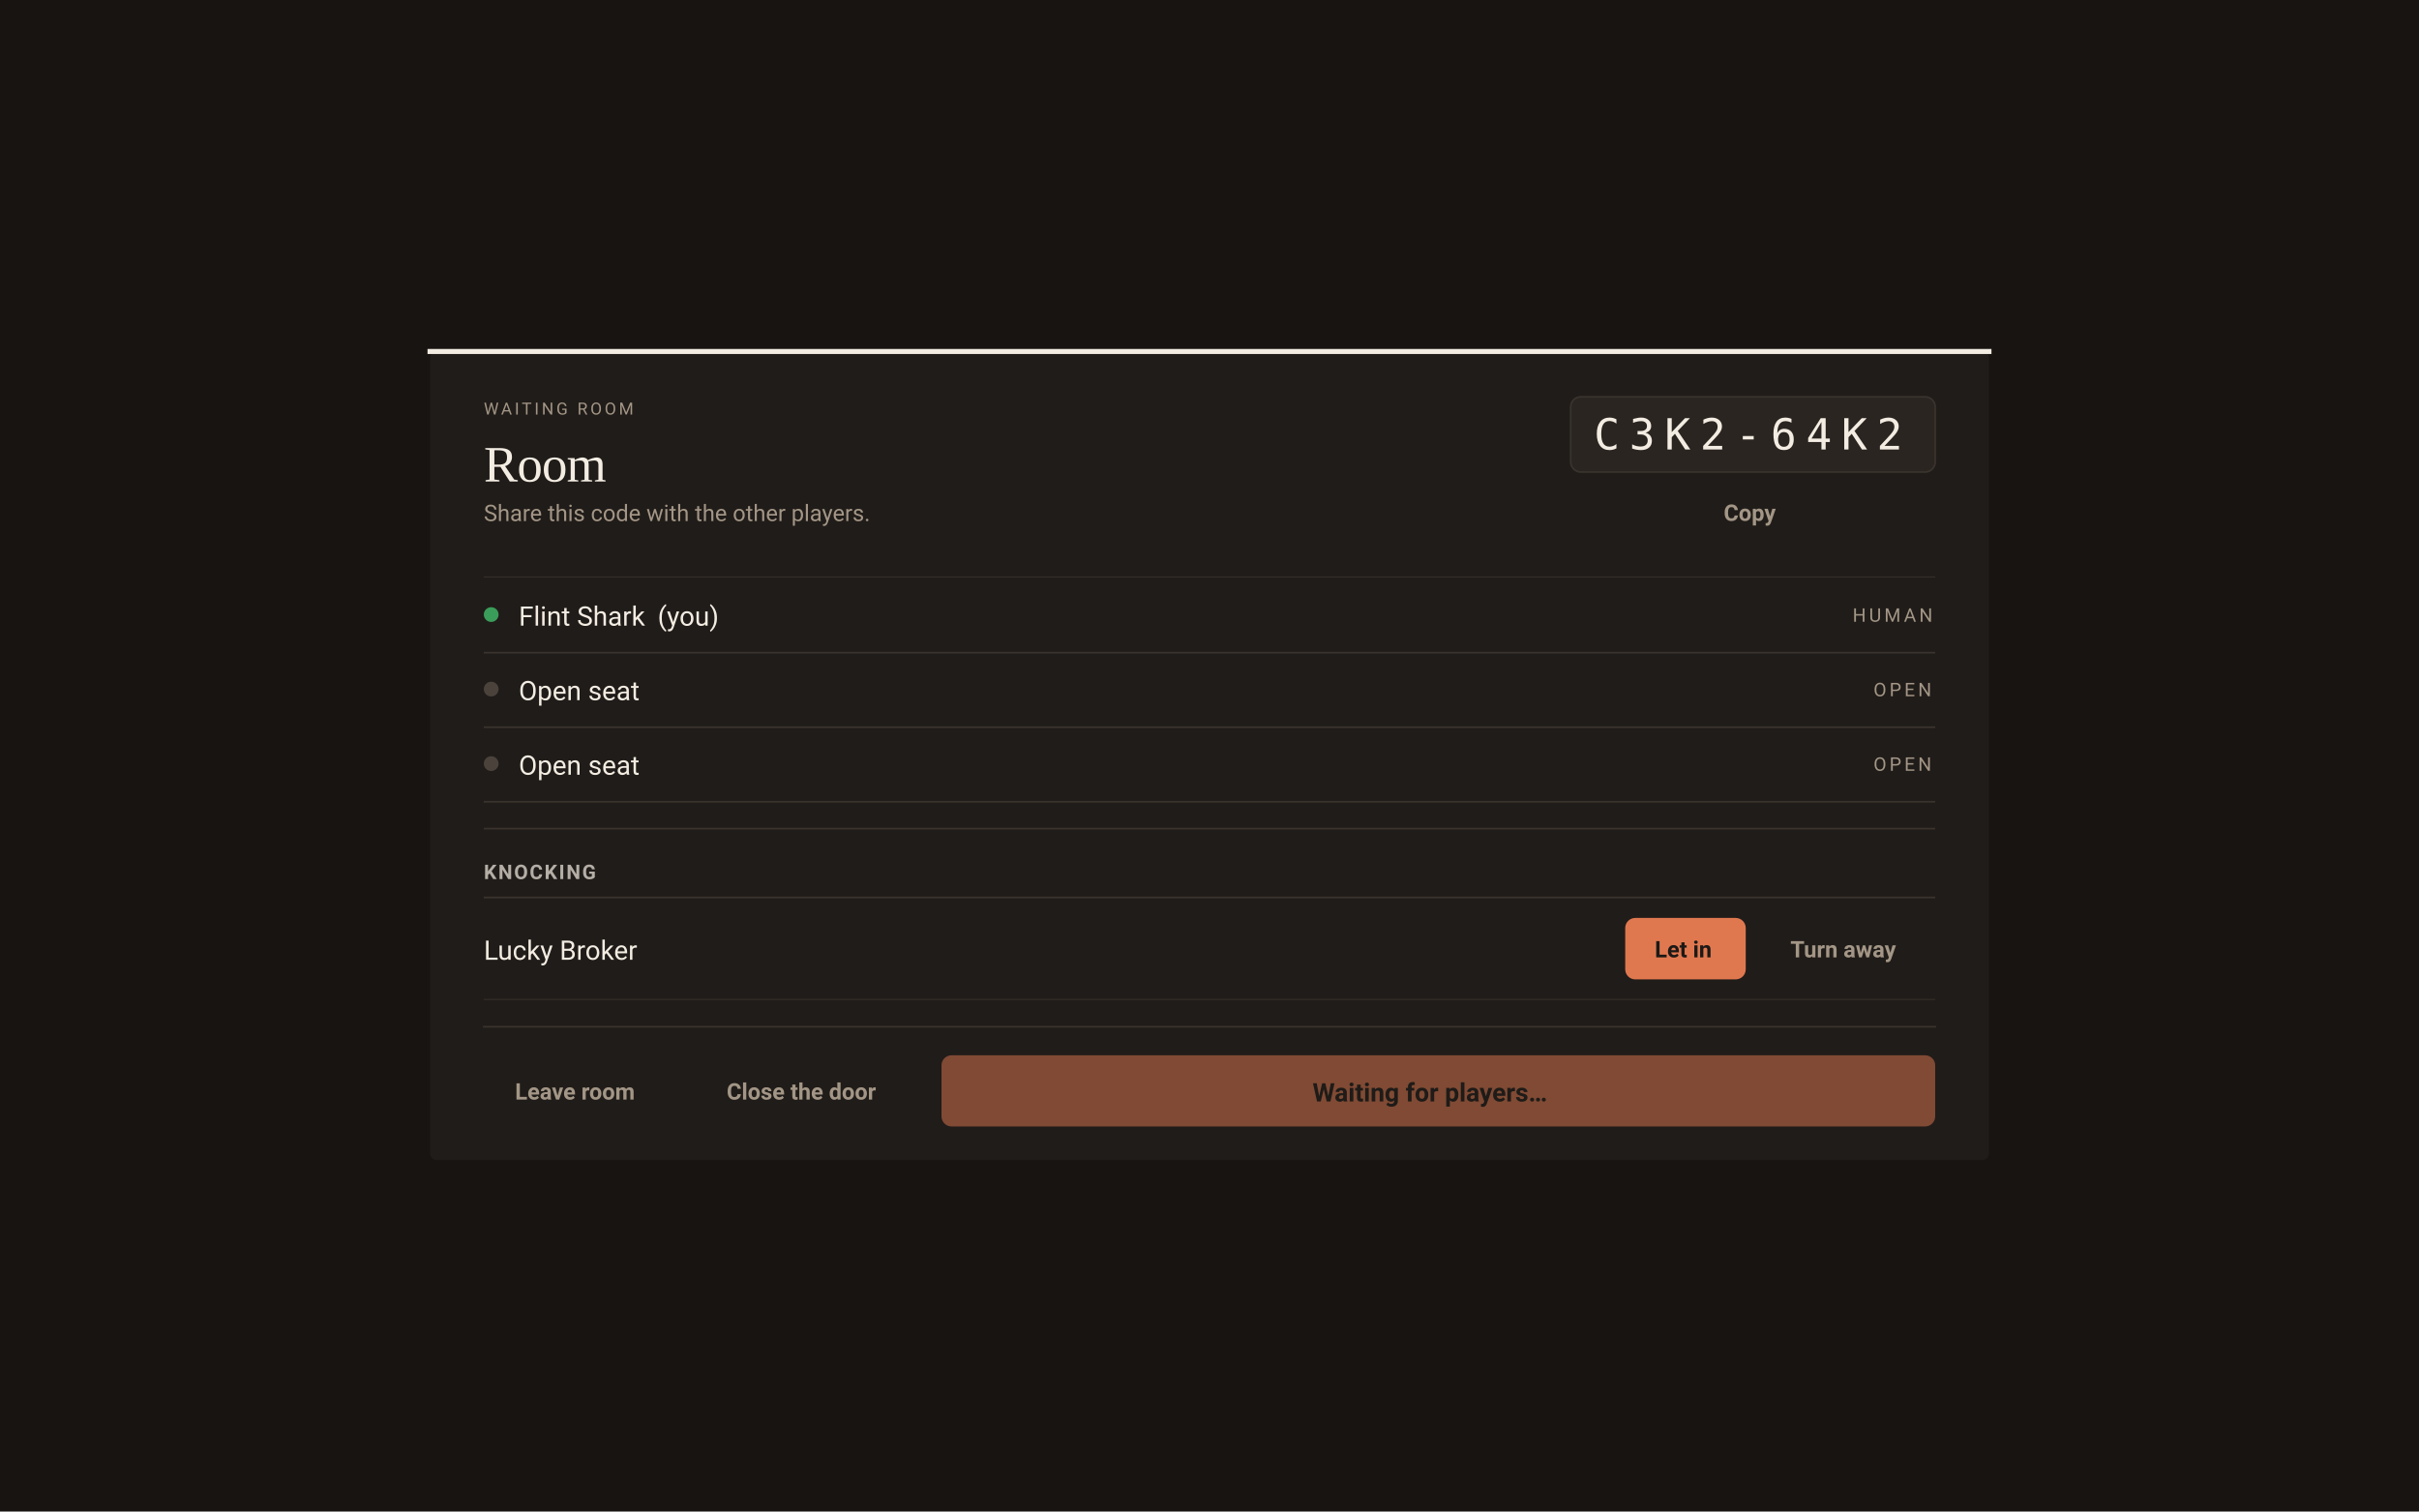
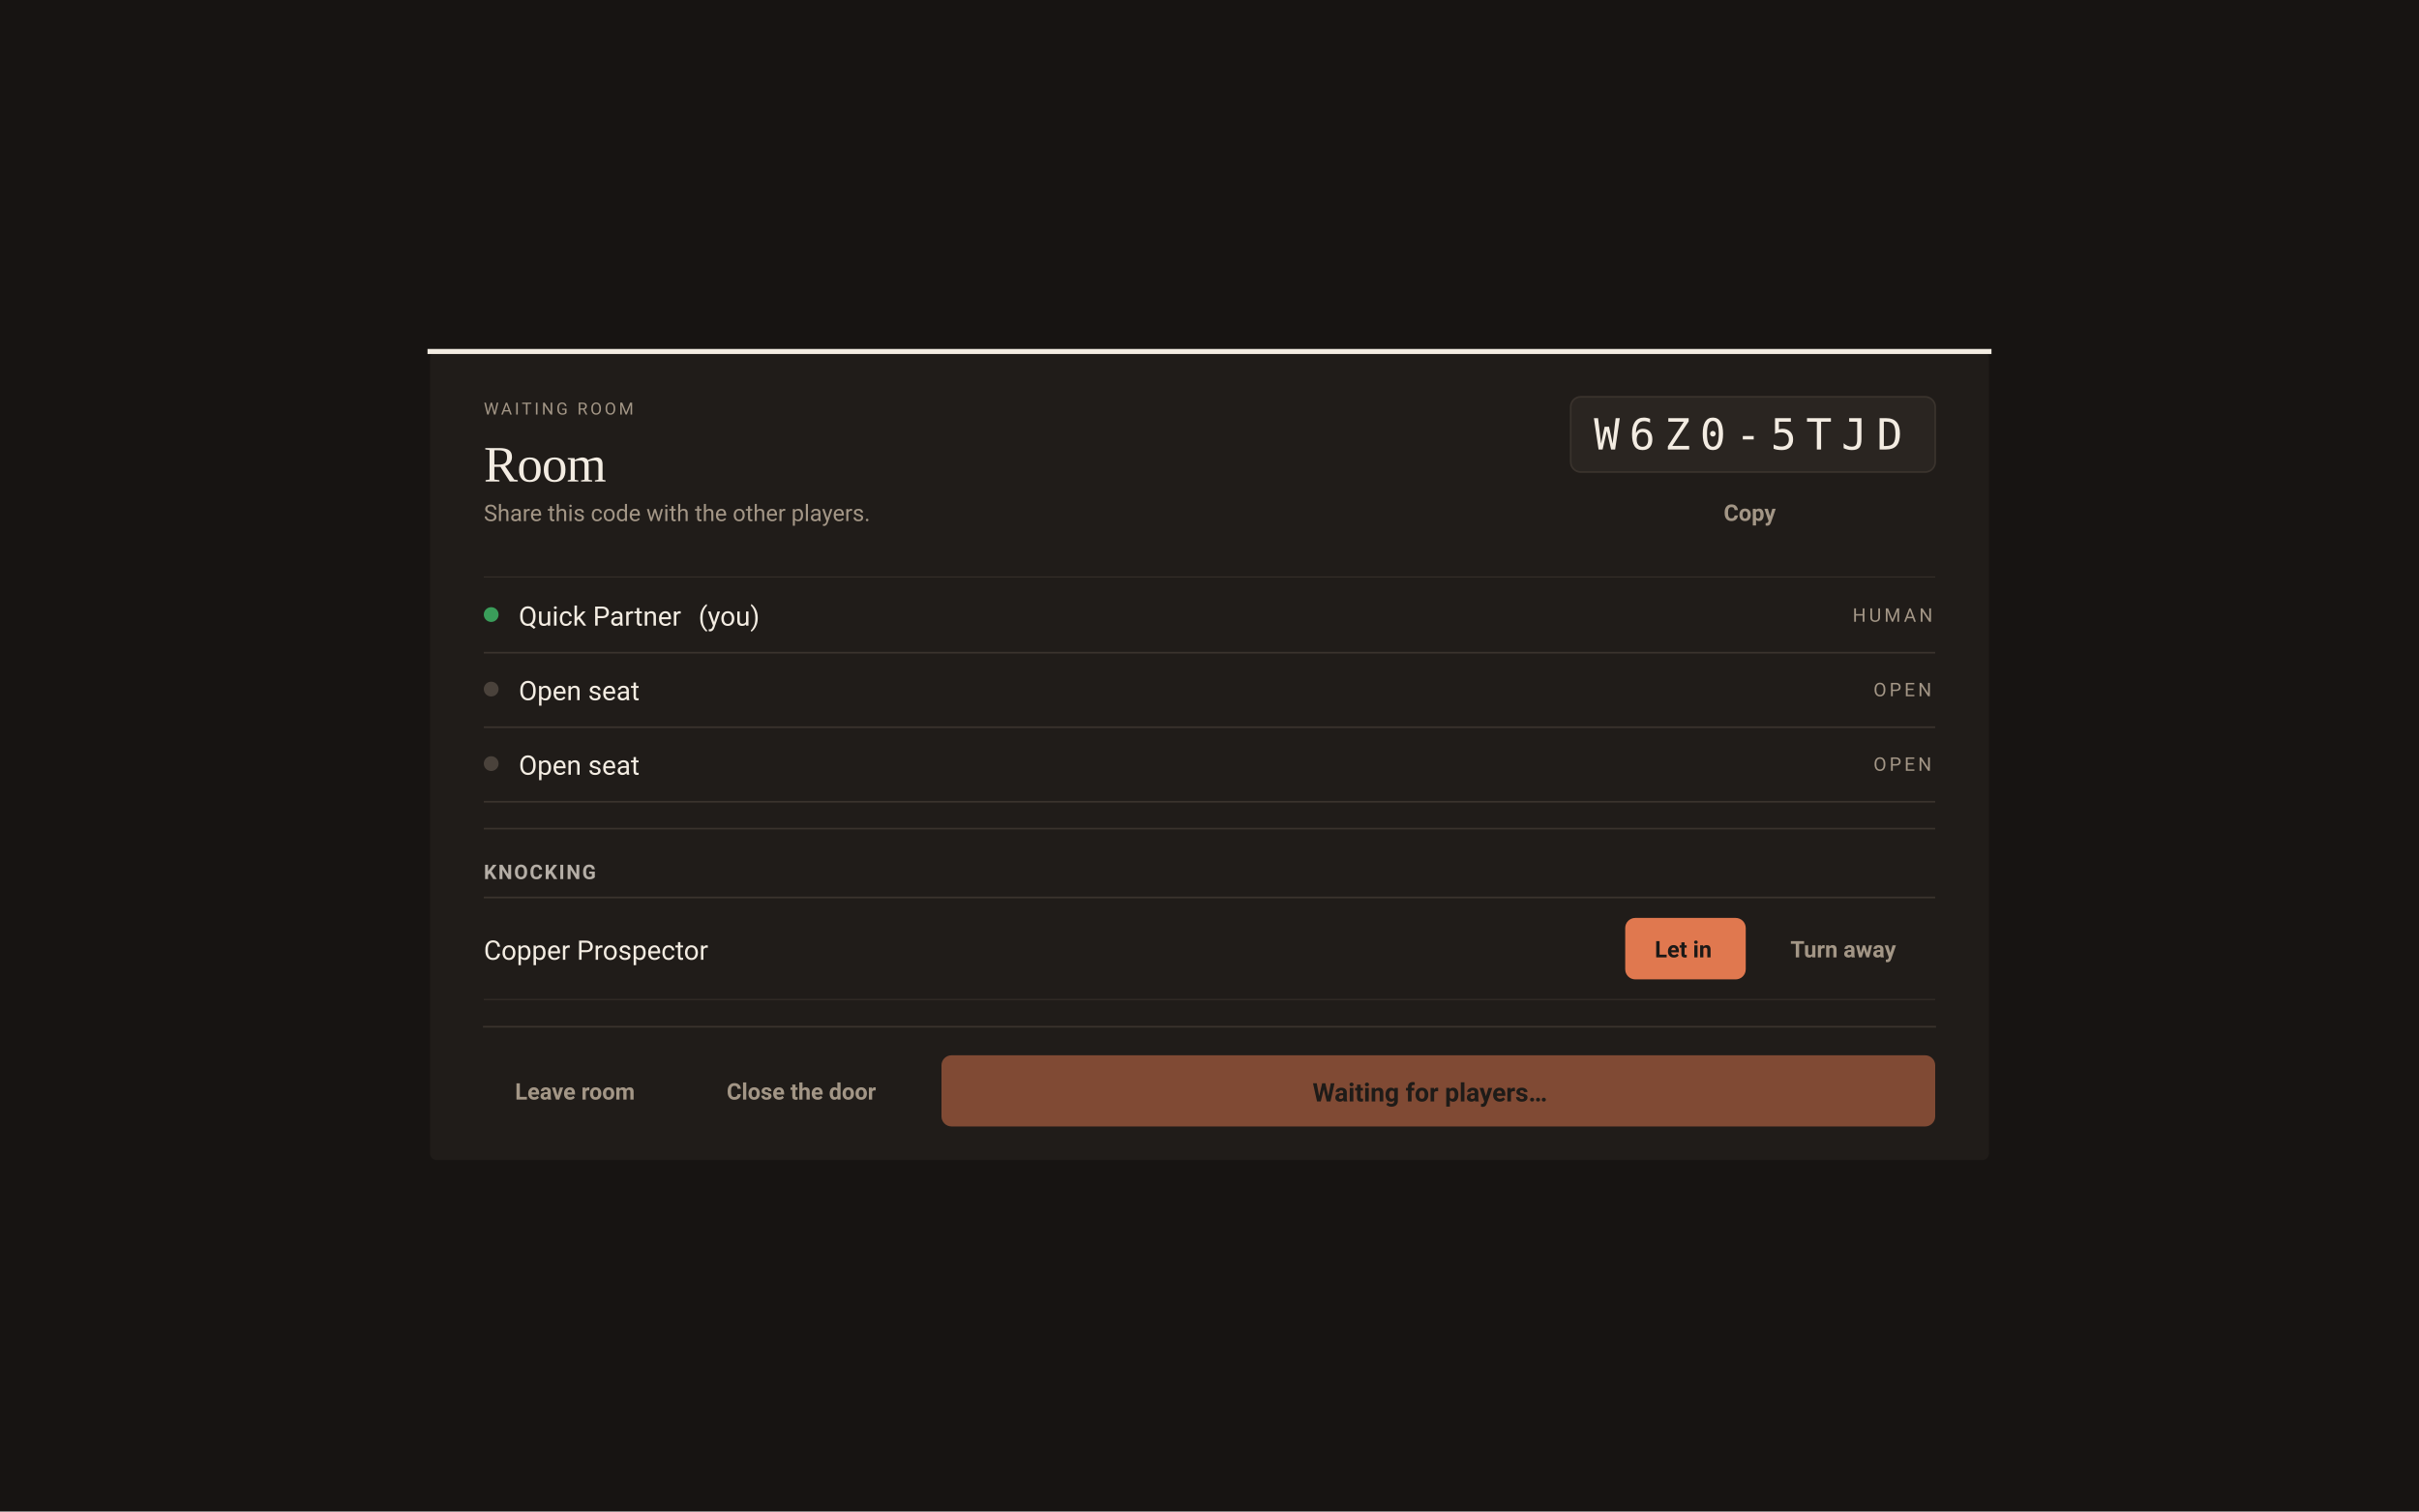
<svg xmlns="http://www.w3.org/2000/svg" data-stacking-context="true" aria-owns="html1" width="1440" height="900" viewBox="0 0 1440 900">
  <style />
  <g data-stacking-layer="rootBackgroundAndBorders" />
  <g data-stacking-layer="childStackingContextsWithNegativeStackLevels" />
  <g data-stacking-layer="inFlowNonInlineNonPositionedDescendants" />
  <g data-stacking-layer="nonPositionedFloats" />
  <g data-stacking-layer="inFlowInlineLevelNonPositionedDescendants" />
  <g data-stacking-layer="childStackingContextsWithStackLevelZeroAndPositionedDescendantsWithStackLevelZero" />
  <g data-stacking-layer="childStackingContextsWithPositiveStackLevels" />
  <g data-tag="html" id="html1" data-z-index="auto" data-stacking-context="true" aria-owns="head1 body1">
    <g data-tag="head" id="head1" data-z-index="auto" data-stacking-context="true" aria-owns="script1 script2 meta1 meta2 title1 style1 style2 style3 style4 style5 style6 style7 style8 style9 style10 style11 style12 style13 style14 style15 style16 style17 style18 script3 script4">
      <g data-tag="script" id="script1" data-z-index="auto" data-stacking-context="true" />
      <g data-tag="script" id="script2" data-z-index="auto" data-stacking-context="true" />
      <g data-tag="meta" id="meta1" data-z-index="auto" data-stacking-context="true" />
      <g data-tag="meta" id="meta2" data-z-index="auto" data-stacking-context="true" />
      <g data-tag="title" id="title1" data-z-index="auto" data-stacking-context="true" />
      <g data-tag="style" id="style1" data-z-index="auto" data-stacking-context="true" />
      <g data-tag="style" id="style2" data-z-index="auto" data-stacking-context="true" />
      <g data-tag="style" id="style3" data-z-index="auto" data-stacking-context="true" />
      <g data-tag="style" id="style4" data-z-index="auto" data-stacking-context="true" />
      <g data-tag="style" id="style5" data-z-index="auto" data-stacking-context="true" />
      <g data-tag="style" id="style6" data-z-index="auto" data-stacking-context="true" />
      <g data-tag="style" id="style7" data-z-index="auto" data-stacking-context="true" />
      <g data-tag="style" id="style8" data-z-index="auto" data-stacking-context="true" />
      <g data-tag="style" id="style9" data-z-index="auto" data-stacking-context="true" />
      <g data-tag="style" id="style10" data-z-index="auto" data-stacking-context="true" />
      <g data-tag="style" id="style11" data-z-index="auto" data-stacking-context="true" />
      <g data-tag="style" id="style12" data-z-index="auto" data-stacking-context="true" />
      <g data-tag="style" id="style13" data-z-index="auto" data-stacking-context="true" />
      <g data-tag="style" id="style14" data-z-index="auto" data-stacking-context="true" />
      <g data-tag="style" id="style15" data-z-index="auto" data-stacking-context="true" />
      <g data-tag="style" id="style16" data-z-index="auto" data-stacking-context="true" />
      <g data-tag="style" id="style17" data-z-index="auto" data-stacking-context="true" />
      <g data-tag="style" id="style18" data-z-index="auto" data-stacking-context="true" />
      <g data-tag="script" id="script3" data-z-index="auto" data-stacking-context="true" />
      <g data-tag="script" id="script4" data-z-index="auto" data-stacking-context="true" />
    </g>
    <g data-tag="body" id="body1" data-z-index="auto" data-stacking-context="true" role="document" aria-owns="root script5">
      <g data-stacking-layer="rootBackgroundAndBorders">
        <rect width="1440" height="900" x="0" y="0" fill="rgb(23, 20, 18)" />
      </g>
      <g data-tag="div" id="root" data-z-index="auto" data-stacking-context="true" aria-owns="_viewport_kfuya_401">
        <g data-tag="div" id="_viewport_kfuya_401" class="_viewport_kfuya_40" data-z-index="auto" data-stacking-context="true" mask="url(#mask-for-_viewport_kfuya_4011)" aria-owns="_screen_kfuya_241">
          <mask id="mask-for-_viewport_kfuya_4011">
            <rect width="1440" height="900" x="0" y="0" fill="#ffffff" />
          </mask>
          <g data-tag="section" id="_screen_kfuya_241" class="_screen_kfuya_24" data-z-index="auto" data-stacking-context="true" role="region" aria-label="Room lobby" aria-owns="_head_kfuya_641 _body_kfuya_201 _actions_kfuya_4041">
            <g data-stacking-layer="rootBackgroundAndBorders">
              <rect width="928" height="481.438" x="256" y="209.281" fill="rgb(32, 28, 25)" rx="4" ry="4" />
              <line stroke-linecap="square" stroke="rgb(243, 236, 226)" stroke-width="3px" x1="256" x2="1184" y1="209.281" y2="209.281" />
            </g>
            <g data-tag="header" id="_head_kfuya_641" class="_head_kfuya_64" data-z-index="auto" data-stacking-context="true" aria-owns="div1 _codeBlock_163xn_2741">
              <g data-tag="div" id="div1" data-z-index="auto" data-stacking-context="true" aria-owns="kicker1 _title_kfuya_771 _lede_kfuya_861">
                <g data-tag="span" id="kicker1" class="kicker _eyebrow_kfuya_72" data-z-index="auto" data-stacking-context="true">
                  <text color="rgb(163, 150, 134)" dominant-baseline="text-after-edge" font-family="&quot;DM Sans&quot;, system-ui, -apple-system, &quot;Segoe UI&quot;, Roboto, sans-serif" font-size="10px" font-size-adjust="none" font-stretch="100%" font-style="normal" font-variant="normal" font-weight="400" direction="ltr" letter-spacing="1.6px" text-decoration="none" text-anchor="start" text-rendering="auto" unicode-bidi="normal" word-spacing="0px" writing-mode="horizontal-tb" user-select="auto" fill="rgb(163, 150, 134)">
                    <tspan xml:space="preserve" x="288" y="249.281" textLength="93.141" lengthAdjust="spacingAndGlyphs">WAITING ROOM</tspan>
                  </text>
                </g>
                <g data-tag="h1" id="_title_kfuya_771" class="_title_kfuya_77" data-z-index="auto" data-stacking-context="true" role="heading" aria-level="1">
                  <text color="rgb(243, 236, 226)" dominant-baseline="text-after-edge" font-family="&quot;DM Serif Display&quot;, Georgia, &quot;Times New Roman&quot;, serif" font-size="30.4px" font-size-adjust="none" font-stretch="100%" font-style="normal" font-variant="normal" font-weight="400" direction="ltr" letter-spacing="-0.456px" text-decoration="none" text-anchor="start" text-rendering="auto" unicode-bidi="isolate" word-spacing="0px" writing-mode="horizontal-tb" user-select="auto" fill="rgb(243, 236, 226)">
                    <tspan xml:space="preserve" x="288" y="293.281" textLength="76.562" lengthAdjust="spacingAndGlyphs">Room</tspan>
                  </text>
                </g>
                <g data-tag="p" id="_lede_kfuya_861" class="_lede_kfuya_86" data-z-index="auto" data-stacking-context="true">
                  <text color="rgb(163, 150, 134)" dominant-baseline="text-after-edge" font-family="&quot;DM Sans&quot;, system-ui, -apple-system, &quot;Segoe UI&quot;, Roboto, sans-serif" font-size="13.6px" font-size-adjust="none" font-stretch="100%" font-style="normal" font-variant="normal" font-weight="400" direction="ltr" letter-spacing="normal" text-decoration="none" text-anchor="start" text-rendering="auto" unicode-bidi="isolate" word-spacing="0px" writing-mode="horizontal-tb" user-select="auto" fill="rgb(163, 150, 134)">
                    <tspan xml:space="preserve" x="288" y="313.594" textLength="246.297" lengthAdjust="spacingAndGlyphs">Share this code with the other players.</tspan>
                  </text>
                </g>
              </g>
              <g data-tag="div" id="_codeBlock_163xn_2741" class="_codeBlock_163xn_274" data-z-index="auto" data-stacking-context="true" aria-owns="_code_163xn_2441 _codeActions_163xn_3161">
                <g data-tag="span" id="_code_163xn_2441" class="_code_163xn_244" data-z-index="auto" data-stacking-context="true" aria-label="Room code">
                  <g data-stacking-layer="rootBackgroundAndBorders">
                    <rect width="216.969" height="44.781" x="935.031" y="236.281" fill="rgb(42, 37, 33)" stroke="rgb(58, 51, 45)" stroke-width="1px" rx="6" ry="6" />
                  </g>
                  <text color="rgb(243, 236, 226)" dominant-baseline="text-after-edge" font-family="ui-monospace, monospace" font-size="25.6px" font-size-adjust="none" font-stretch="100%" font-style="normal" font-variant="normal" font-weight="400" direction="ltr" letter-spacing="5.632px" text-decoration="none" text-anchor="start" text-rendering="auto" unicode-bidi="normal" word-spacing="0px" writing-mode="horizontal-tb" user-select="auto" fill="rgb(243, 236, 226)">
-                     <tspan xml:space="preserve" x="948.828" y="273.672" textLength="189.375" lengthAdjust="spacingAndGlyphs">C3K2-64K2</tspan>
+                     <tspan xml:space="preserve" x="948.828" y="273.672" textLength="189.375" lengthAdjust="spacingAndGlyphs">W6Z0-5TJD</tspan>
                  </text>
                </g>
                <g data-tag="div" id="_codeActions_163xn_3161" class="_codeActions_163xn_316" data-z-index="auto" data-stacking-context="true" aria-owns="_button_l9f6n_11">
                  <g data-tag="button" id="_button_l9f6n_11" class="_button_l9f6n_1 _ghost_l9f6n_35" data-z-index="auto" data-stacking-context="true" role="button" aria-labelledby="" aria-label="Copy the code">
                    <text color="rgb(163, 150, 134)" dominant-baseline="text-after-edge" font-family="&quot;DM Sans&quot;, system-ui, -apple-system, &quot;Segoe UI&quot;, Roboto, sans-serif" font-size="13.6px" font-size-adjust="none" font-stretch="100%" font-style="normal" font-variant="normal" font-weight="600" direction="ltr" letter-spacing="normal" text-decoration="none" text-anchor="start" text-rendering="auto" unicode-bidi="normal" word-spacing="0px" writing-mode="horizontal-tb" user-select="auto" fill="rgb(163, 150, 134)">
                      <tspan xml:space="preserve" x="1026.094" y="313.453" textLength="34.828" lengthAdjust="spacingAndGlyphs">Copy</tspan>
                    </text>
                  </g>
                </g>
              </g>
            </g>
            <g data-tag="div" id="_body_kfuya_201" class="_body_kfuya_20" data-z-index="auto" data-stacking-context="true" mask="url(#mask-for-_body_kfuya_2011)" aria-owns="_seats_163xn_3331 _door_163xn_3861">
              <mask id="mask-for-_body_kfuya_2011">
                <rect width="864" height="252.094" x="288" y="343.25" fill="#ffffff" />
              </mask>
              <g data-tag="ol" id="_seats_163xn_3331" class="_seats_163xn_333" data-z-index="auto" data-stacking-context="true" role="list" aria-owns="_seatRow_163xn_3401 _seatRow_163xn_3402 _seatRow_163xn_3403">
                <g data-stacking-layer="rootBackgroundAndBorders">
                  <line stroke-linecap="square" stroke="rgb(58, 51, 45)" stroke-width="1px" x1="288" x2="1152" y1="343.25" y2="343.25" />
                </g>
                <g data-tag="li" id="_seatRow_163xn_3401" class="_seatRow_163xn_340" data-z-index="auto" data-stacking-context="true" role="listitem" aria-owns="_dot_163xn_3481 span1 _kind_163xn_3601">
                  <g data-stacking-layer="rootBackgroundAndBorders">
                    <line stroke-linecap="square" stroke="rgb(58, 51, 45)" stroke-width="1px" x1="288" x2="1152" y1="388.625" y2="388.625" />
                  </g>
                  <g data-tag="span" id="_dot_163xn_3481" class="_dot_163xn_348" data-z-index="auto" data-stacking-context="true">
                    <g data-stacking-layer="rootBackgroundAndBorders">
                      <rect width="8.797" height="8.797" x="288" y="361.531" fill="rgb(58, 157, 90)" rx="4.398" ry="4.398" />
                    </g>
                  </g>
                  <g data-tag="span" id="span1" data-z-index="auto" data-stacking-context="true">
                    <text color="rgb(243, 236, 226)" dominant-baseline="text-after-edge" font-family="&quot;DM Sans&quot;, system-ui, -apple-system, &quot;Segoe UI&quot;, Roboto, sans-serif" font-size="16px" font-size-adjust="none" font-stretch="100%" font-style="normal" font-variant="normal" font-weight="400" direction="ltr" letter-spacing="normal" text-decoration="none" text-anchor="start" text-rendering="auto" unicode-bidi="normal" word-spacing="0px" writing-mode="horizontal-tb" user-select="auto" fill="rgb(243, 236, 226)">
-                       <tspan xml:space="preserve" x="308.797" y="376.438" textLength="78.703" lengthAdjust="spacingAndGlyphs">Flint Shark</tspan>
-                     </text>
-                     <text color="rgb(243, 236, 226)" dominant-baseline="text-after-edge" font-family="&quot;DM Sans&quot;, system-ui, -apple-system, &quot;Segoe UI&quot;, Roboto, sans-serif" font-size="16px" font-size-adjust="none" font-stretch="100%" font-style="normal" font-variant="normal" font-weight="400" direction="ltr" letter-spacing="normal" text-decoration="none" text-anchor="start" text-rendering="auto" unicode-bidi="normal" word-spacing="0px" writing-mode="horizontal-tb" user-select="auto" fill="rgb(243, 236, 226)">
-                       <tspan xml:space="preserve" x="387.5" y="376.438" textLength="43.734" lengthAdjust="spacingAndGlyphs"> (you)</tspan>
+                       <tspan xml:space="preserve" x="308.797" y="376.438" textLength="103" lengthAdjust="spacingAndGlyphs">Quick Partner</tspan>
+                     </text>
+                     <text color="rgb(243, 236, 226)" dominant-baseline="text-after-edge" font-family="&quot;DM Sans&quot;, system-ui, -apple-system, &quot;Segoe UI&quot;, Roboto, sans-serif" font-size="16px" font-size-adjust="none" font-stretch="100%" font-style="normal" font-variant="normal" font-weight="400" direction="ltr" letter-spacing="normal" text-decoration="none" text-anchor="start" text-rendering="auto" unicode-bidi="normal" word-spacing="0px" writing-mode="horizontal-tb" user-select="auto" fill="rgb(243, 236, 226)">
+                       <tspan xml:space="preserve" x="411.797" y="376.438" textLength="43.734" lengthAdjust="spacingAndGlyphs"> (you)</tspan>
                    </text>
                  </g>
                  <g data-tag="span" id="_kind_163xn_3601" class="_kind_163xn_360" data-z-index="auto" data-stacking-context="true">
                    <text color="rgb(163, 150, 134)" dominant-baseline="text-after-edge" font-family="&quot;DM Sans&quot;, system-ui, -apple-system, &quot;Segoe UI&quot;, Roboto, sans-serif" font-size="11.2px" font-size-adjust="none" font-stretch="100%" font-style="normal" font-variant="normal" font-weight="400" direction="ltr" letter-spacing="1.792px" text-decoration="none" text-anchor="start" text-rendering="auto" unicode-bidi="normal" word-spacing="0px" writing-mode="horizontal-tb" user-select="auto" fill="rgb(163, 150, 134)">
                      <tspan xml:space="preserve" x="1102.844" y="372.938" textLength="49.156" lengthAdjust="spacingAndGlyphs">HUMAN</tspan>
                    </text>
                  </g>
                </g>
                <g data-tag="li" id="_seatRow_163xn_3402" class="_seatRow_163xn_340" data-z-index="auto" data-stacking-context="true" role="listitem" aria-owns="_dot_163xn_3482 span2 _kind_163xn_3602">
                  <g data-stacking-layer="rootBackgroundAndBorders">
                    <line stroke-linecap="square" stroke="rgb(58, 51, 45)" stroke-width="1px" x1="288" x2="1152" y1="433" y2="433" />
                  </g>
                  <g data-tag="span" id="_dot_163xn_3482" class="_dot_163xn_348" data-z-index="auto" data-stacking-context="true">
                    <g data-stacking-layer="rootBackgroundAndBorders">
                      <rect width="8.797" height="8.797" x="288" y="405.906" fill="rgb(74, 66, 59)" rx="4.398" ry="4.398" />
                    </g>
                  </g>
                  <g data-tag="span" id="span2" data-z-index="auto" data-stacking-context="true">
                    <text color="rgb(243, 236, 226)" dominant-baseline="text-after-edge" font-family="&quot;DM Sans&quot;, system-ui, -apple-system, &quot;Segoe UI&quot;, Roboto, sans-serif" font-size="16px" font-size-adjust="none" font-stretch="100%" font-style="normal" font-variant="normal" font-weight="400" direction="ltr" letter-spacing="normal" text-decoration="none" text-anchor="start" text-rendering="auto" unicode-bidi="normal" word-spacing="0px" writing-mode="horizontal-tb" user-select="auto" fill="rgb(243, 236, 226)">
                      <tspan xml:space="preserve" x="308.797" y="420.812" textLength="78.016" lengthAdjust="spacingAndGlyphs">Open seat</tspan>
                    </text>
                  </g>
                  <g data-tag="span" id="_kind_163xn_3602" class="_kind_163xn_360" data-z-index="auto" data-stacking-context="true">
                    <text color="rgb(163, 150, 134)" dominant-baseline="text-after-edge" font-family="&quot;DM Sans&quot;, system-ui, -apple-system, &quot;Segoe UI&quot;, Roboto, sans-serif" font-size="11.2px" font-size-adjust="none" font-stretch="100%" font-style="normal" font-variant="normal" font-weight="400" direction="ltr" letter-spacing="1.792px" text-decoration="none" text-anchor="start" text-rendering="auto" unicode-bidi="normal" word-spacing="0px" writing-mode="horizontal-tb" user-select="auto" fill="rgb(163, 150, 134)">
                      <tspan xml:space="preserve" x="1115.266" y="417.312" textLength="36.734" lengthAdjust="spacingAndGlyphs">OPEN</tspan>
                    </text>
                  </g>
                </g>
                <g data-tag="li" id="_seatRow_163xn_3403" class="_seatRow_163xn_340" data-z-index="auto" data-stacking-context="true" role="listitem" aria-owns="_dot_163xn_3483 span3 _kind_163xn_3603">
                  <g data-stacking-layer="rootBackgroundAndBorders">
                    <line stroke-linecap="square" stroke="rgb(58, 51, 45)" stroke-width="1px" x1="288" x2="1152" y1="477.375" y2="477.375" />
                  </g>
                  <g data-tag="span" id="_dot_163xn_3483" class="_dot_163xn_348" data-z-index="auto" data-stacking-context="true">
                    <g data-stacking-layer="rootBackgroundAndBorders">
                      <rect width="8.797" height="8.797" x="288" y="450.281" fill="rgb(74, 66, 59)" rx="4.398" ry="4.398" />
                    </g>
                  </g>
                  <g data-tag="span" id="span3" data-z-index="auto" data-stacking-context="true">
                    <text color="rgb(243, 236, 226)" dominant-baseline="text-after-edge" font-family="&quot;DM Sans&quot;, system-ui, -apple-system, &quot;Segoe UI&quot;, Roboto, sans-serif" font-size="16px" font-size-adjust="none" font-stretch="100%" font-style="normal" font-variant="normal" font-weight="400" direction="ltr" letter-spacing="normal" text-decoration="none" text-anchor="start" text-rendering="auto" unicode-bidi="normal" word-spacing="0px" writing-mode="horizontal-tb" user-select="auto" fill="rgb(243, 236, 226)">
                      <tspan xml:space="preserve" x="308.797" y="465.188" textLength="78.016" lengthAdjust="spacingAndGlyphs">Open seat</tspan>
                    </text>
                  </g>
                  <g data-tag="span" id="_kind_163xn_3603" class="_kind_163xn_360" data-z-index="auto" data-stacking-context="true">
                    <text color="rgb(163, 150, 134)" dominant-baseline="text-after-edge" font-family="&quot;DM Sans&quot;, system-ui, -apple-system, &quot;Segoe UI&quot;, Roboto, sans-serif" font-size="11.2px" font-size-adjust="none" font-stretch="100%" font-style="normal" font-variant="normal" font-weight="400" direction="ltr" letter-spacing="1.792px" text-decoration="none" text-anchor="start" text-rendering="auto" unicode-bidi="normal" word-spacing="0px" writing-mode="horizontal-tb" user-select="auto" fill="rgb(163, 150, 134)">
                      <tspan xml:space="preserve" x="1115.266" y="461.688" textLength="36.734" lengthAdjust="spacingAndGlyphs">OPEN</tspan>
                    </text>
                  </g>
                </g>
              </g>
              <g data-tag="section" id="_door_163xn_3861" class="_door_163xn_386" data-z-index="auto" data-stacking-context="true" role="region" aria-label="Waiting to join" aria-owns="_doorTitle_163xn_3921 _seats_163xn_3332">
                <g data-stacking-layer="rootBackgroundAndBorders">
                  <line stroke-linecap="square" stroke="rgb(58, 51, 45)" stroke-width="1px" x1="288" x2="1152" y1="493.375" y2="493.375" />
                </g>
                <g data-tag="h2" id="_doorTitle_163xn_3921" class="_doorTitle_163xn_392" data-z-index="auto" data-stacking-context="true" opacity="0.7" role="heading" aria-level="2">
                  <text color="rgb(243, 236, 226)" dominant-baseline="text-after-edge" font-family="&quot;DM Sans&quot;, system-ui, -apple-system, &quot;Segoe UI&quot;, Roboto, sans-serif" font-size="12px" font-size-adjust="none" font-stretch="100%" font-style="normal" font-variant="normal" font-weight="700" direction="ltr" letter-spacing="0.96px" text-decoration="none" text-anchor="start" text-rendering="auto" unicode-bidi="isolate" word-spacing="0px" writing-mode="horizontal-tb" user-select="auto" fill="rgb(243, 236, 226)">
                    <tspan xml:space="preserve" x="288" y="526.375" textLength="71.719" lengthAdjust="spacingAndGlyphs">KNOCKING</tspan>
                  </text>
                </g>
                <g data-tag="ol" id="_seats_163xn_3332" class="_seats_163xn_333" data-z-index="auto" data-stacking-context="true" role="list" aria-owns="_seatRow_163xn_3404">
                  <g data-stacking-layer="rootBackgroundAndBorders">
                    <line stroke-linecap="square" stroke="rgb(58, 51, 45)" stroke-width="1px" x1="288" x2="1152" y1="534.375" y2="534.375" />
                  </g>
                  <g data-tag="li" id="_seatRow_163xn_3404" class="_seatRow_163xn_340" data-z-index="auto" data-stacking-context="true" role="listitem" aria-owns="span4 _doorActions_163xn_4011">
                    <g data-stacking-layer="rootBackgroundAndBorders">
                      <line stroke-linecap="square" stroke="rgb(58, 51, 45)" stroke-width="1px" x1="288" x2="1152" y1="595.344" y2="595.344" />
                    </g>
                    <g data-tag="span" id="span4" data-z-index="auto" data-stacking-context="true">
                      <text color="rgb(243, 236, 226)" dominant-baseline="text-after-edge" font-family="&quot;DM Sans&quot;, system-ui, -apple-system, &quot;Segoe UI&quot;, Roboto, sans-serif" font-size="16px" font-size-adjust="none" font-stretch="100%" font-style="normal" font-variant="normal" font-weight="400" direction="ltr" letter-spacing="normal" text-decoration="none" text-anchor="start" text-rendering="auto" unicode-bidi="normal" word-spacing="0px" writing-mode="horizontal-tb" user-select="auto" fill="rgb(243, 236, 226)">
-                         <tspan xml:space="preserve" x="288" y="575.359" textLength="97.453" lengthAdjust="spacingAndGlyphs">Lucky Broker</tspan>
+                         <tspan xml:space="preserve" x="288" y="575.359" textLength="144.562" lengthAdjust="spacingAndGlyphs">Copper Prospector</tspan>
                      </text>
                    </g>
                    <g data-tag="span" id="_doorActions_163xn_4011" class="_doorActions_163xn_401" data-z-index="auto" data-stacking-context="true" aria-owns="_button_l9f6n_12 _button_l9f6n_13">
                      <g data-tag="button" id="_button_l9f6n_12" class="_button_l9f6n_1 _primary_l9f6n_20" data-z-index="auto" data-stacking-context="true" role="button" aria-labelledby="">
                        <g data-stacking-layer="rootBackgroundAndBorders">
                          <rect width="71.75" height="36.594" x="967.469" y="546.562" fill="rgb(224, 120, 79)" rx="6" ry="6" />
                        </g>
                        <text color="rgb(28, 25, 23)" dominant-baseline="text-after-edge" font-family="&quot;DM Sans&quot;, system-ui, -apple-system, &quot;Segoe UI&quot;, Roboto, sans-serif" font-size="13.6px" font-size-adjust="none" font-stretch="100%" font-style="normal" font-variant="normal" font-weight="600" direction="ltr" letter-spacing="normal" text-decoration="none" text-anchor="start" text-rendering="auto" unicode-bidi="normal" word-spacing="0px" writing-mode="horizontal-tb" user-select="auto" fill="rgb(28, 25, 23)">
                          <tspan xml:space="preserve" x="985.062" y="573.359" textLength="36.562" lengthAdjust="spacingAndGlyphs">Let in</tspan>
                        </text>
                      </g>
                      <g data-tag="button" id="_button_l9f6n_13" class="_button_l9f6n_1 _ghost_l9f6n_35" data-z-index="auto" data-stacking-context="true" role="button" aria-labelledby="">
                        <text color="rgb(163, 150, 134)" dominant-baseline="text-after-edge" font-family="&quot;DM Sans&quot;, system-ui, -apple-system, &quot;Segoe UI&quot;, Roboto, sans-serif" font-size="13.6px" font-size-adjust="none" font-stretch="100%" font-style="normal" font-variant="normal" font-weight="600" direction="ltr" letter-spacing="normal" text-decoration="none" text-anchor="start" text-rendering="auto" unicode-bidi="normal" word-spacing="0px" writing-mode="horizontal-tb" user-select="auto" fill="rgb(163, 150, 134)">
                          <tspan xml:space="preserve" x="1065.812" y="573.359" textLength="67.594" lengthAdjust="spacingAndGlyphs">Turn away</tspan>
                        </text>
                      </g>
                    </g>
                  </g>
                </g>
              </g>
            </g>
            <g data-tag="div" id="_actions_kfuya_4041" class="_actions_kfuya_404" data-z-index="auto" data-stacking-context="true" aria-owns="_button_l9f6n_14 _button_l9f6n_15 _button_l9f6n_16">
              <g data-stacking-layer="rootBackgroundAndBorders">
                <line stroke-linecap="square" stroke="rgb(58, 51, 45)" stroke-width="1px" x1="288" x2="1152" y1="611.344" y2="611.344" />
              </g>
              <g data-tag="button" id="_button_l9f6n_14" class="_button_l9f6n_1 _ghost_l9f6n_35" data-z-index="auto" data-stacking-context="true" role="button" aria-labelledby="">
                <text color="rgb(163, 150, 134)" dominant-baseline="text-after-edge" font-family="&quot;DM Sans&quot;, system-ui, -apple-system, &quot;Segoe UI&quot;, Roboto, sans-serif" font-size="13.6px" font-size-adjust="none" font-stretch="100%" font-style="normal" font-variant="normal" font-weight="600" direction="ltr" letter-spacing="normal" text-decoration="none" text-anchor="start" text-rendering="auto" unicode-bidi="normal" word-spacing="0px" writing-mode="horizontal-tb" user-select="auto" fill="rgb(163, 150, 134)">
                  <tspan xml:space="preserve" x="306.594" y="658.031" textLength="76.797" lengthAdjust="spacingAndGlyphs">Leave room</tspan>
                </text>
              </g>
              <g data-tag="button" id="_button_l9f6n_15" class="_button_l9f6n_1 _ghost_l9f6n_35" data-z-index="auto" data-stacking-context="true" role="button" aria-labelledby="">
                <text color="rgb(163, 150, 134)" dominant-baseline="text-after-edge" font-family="&quot;DM Sans&quot;, system-ui, -apple-system, &quot;Segoe UI&quot;, Roboto, sans-serif" font-size="13.6px" font-size-adjust="none" font-stretch="100%" font-style="normal" font-variant="normal" font-weight="600" direction="ltr" letter-spacing="normal" text-decoration="none" text-anchor="start" text-rendering="auto" unicode-bidi="normal" word-spacing="0px" writing-mode="horizontal-tb" user-select="auto" fill="rgb(163, 150, 134)">
                  <tspan xml:space="preserve" x="432.578" y="658.031" textLength="97.281" lengthAdjust="spacingAndGlyphs">Close the door</tspan>
                </text>
              </g>
              <g data-tag="button" id="_button_l9f6n_16" class="_button_l9f6n_1 _primary_l9f6n_20" data-z-index="auto" data-stacking-context="true" opacity="0.5" role="button" aria-disabled="true" aria-labelledby="">
                <g data-stacking-layer="rootBackgroundAndBorders">
                  <rect width="591.547" height="42.375" x="560.453" y="628.344" fill="rgb(224, 120, 79)" rx="6" ry="6" />
                </g>
                <text color="rgb(28, 25, 23)" dominant-baseline="text-after-edge" font-family="&quot;DM Sans&quot;, system-ui, -apple-system, &quot;Segoe UI&quot;, Roboto, sans-serif" font-size="15.2px" font-size-adjust="none" font-stretch="100%" font-style="normal" font-variant="normal" font-weight="600" direction="ltr" letter-spacing="normal" text-decoration="none" text-anchor="start" text-rendering="auto" unicode-bidi="normal" word-spacing="0px" writing-mode="horizontal-tb" user-select="auto" fill="rgb(28, 25, 23)">
                  <tspan xml:space="preserve" x="781.344" y="659.531" textLength="149.75" lengthAdjust="spacingAndGlyphs">Waiting for players…</tspan>
                </text>
              </g>
            </g>
          </g>
        </g>
      </g>
      <g data-tag="script" id="script5" data-z-index="auto" data-stacking-context="true" />
    </g>
  </g>
</svg>
